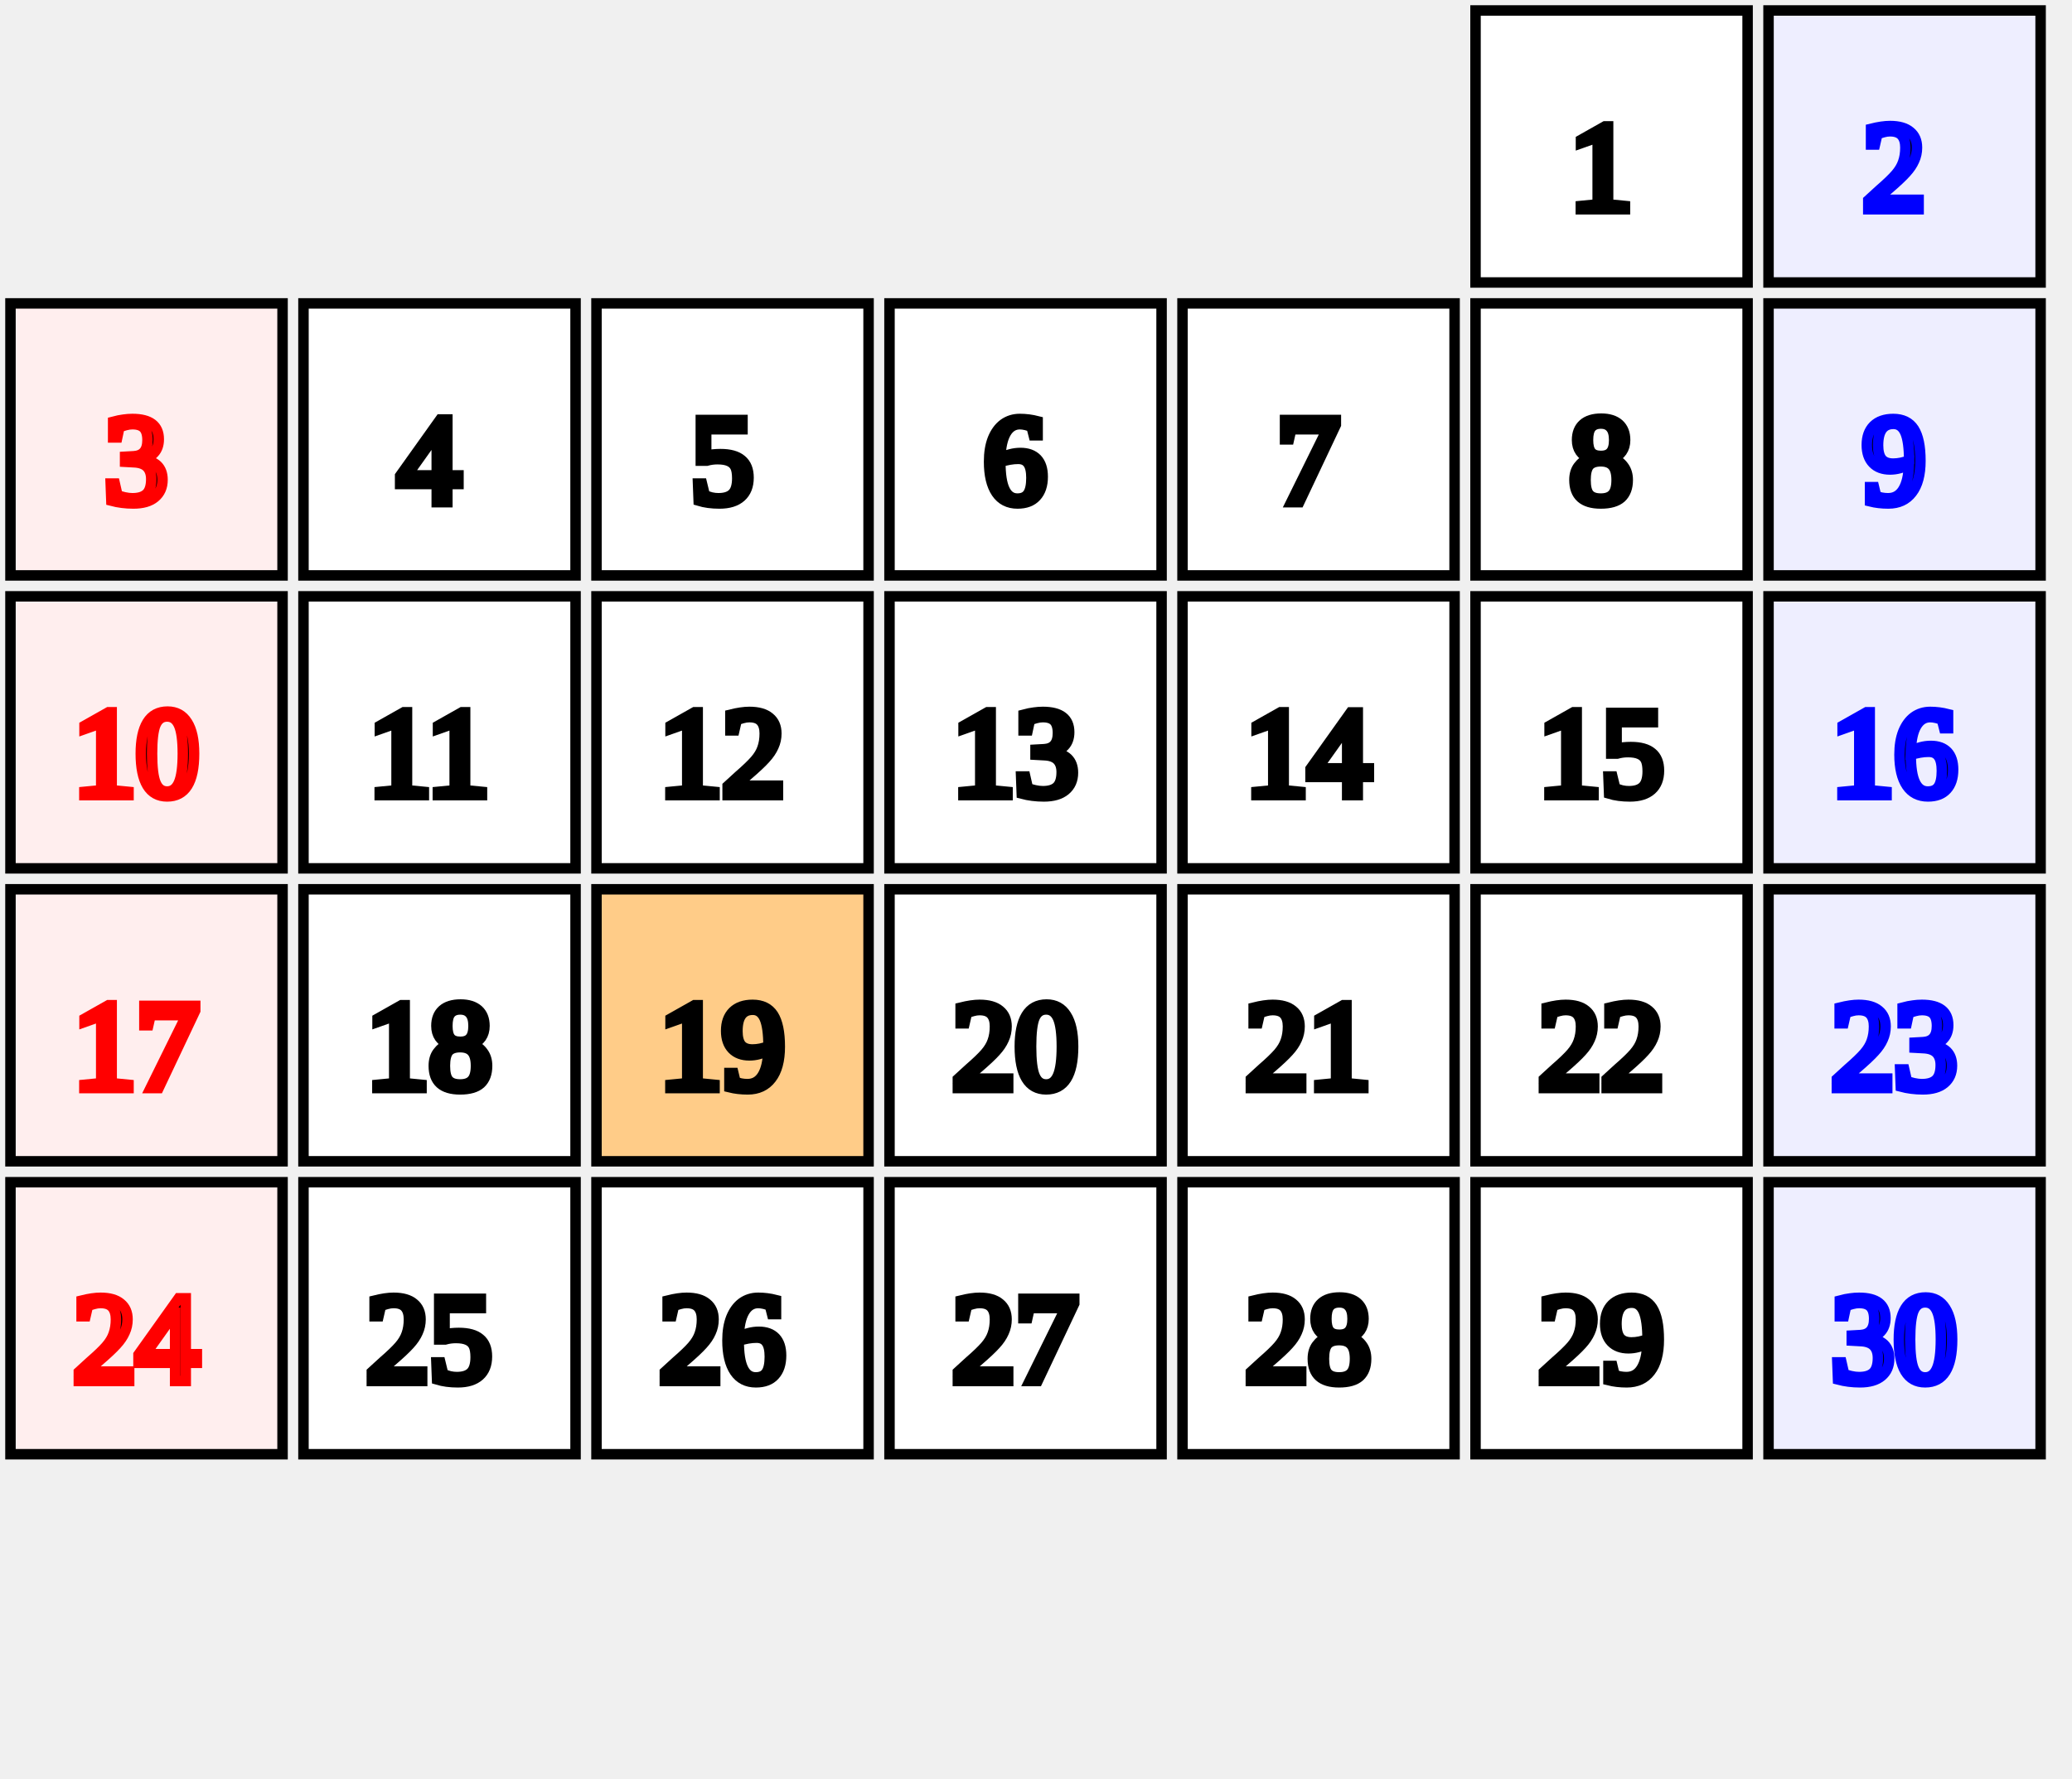
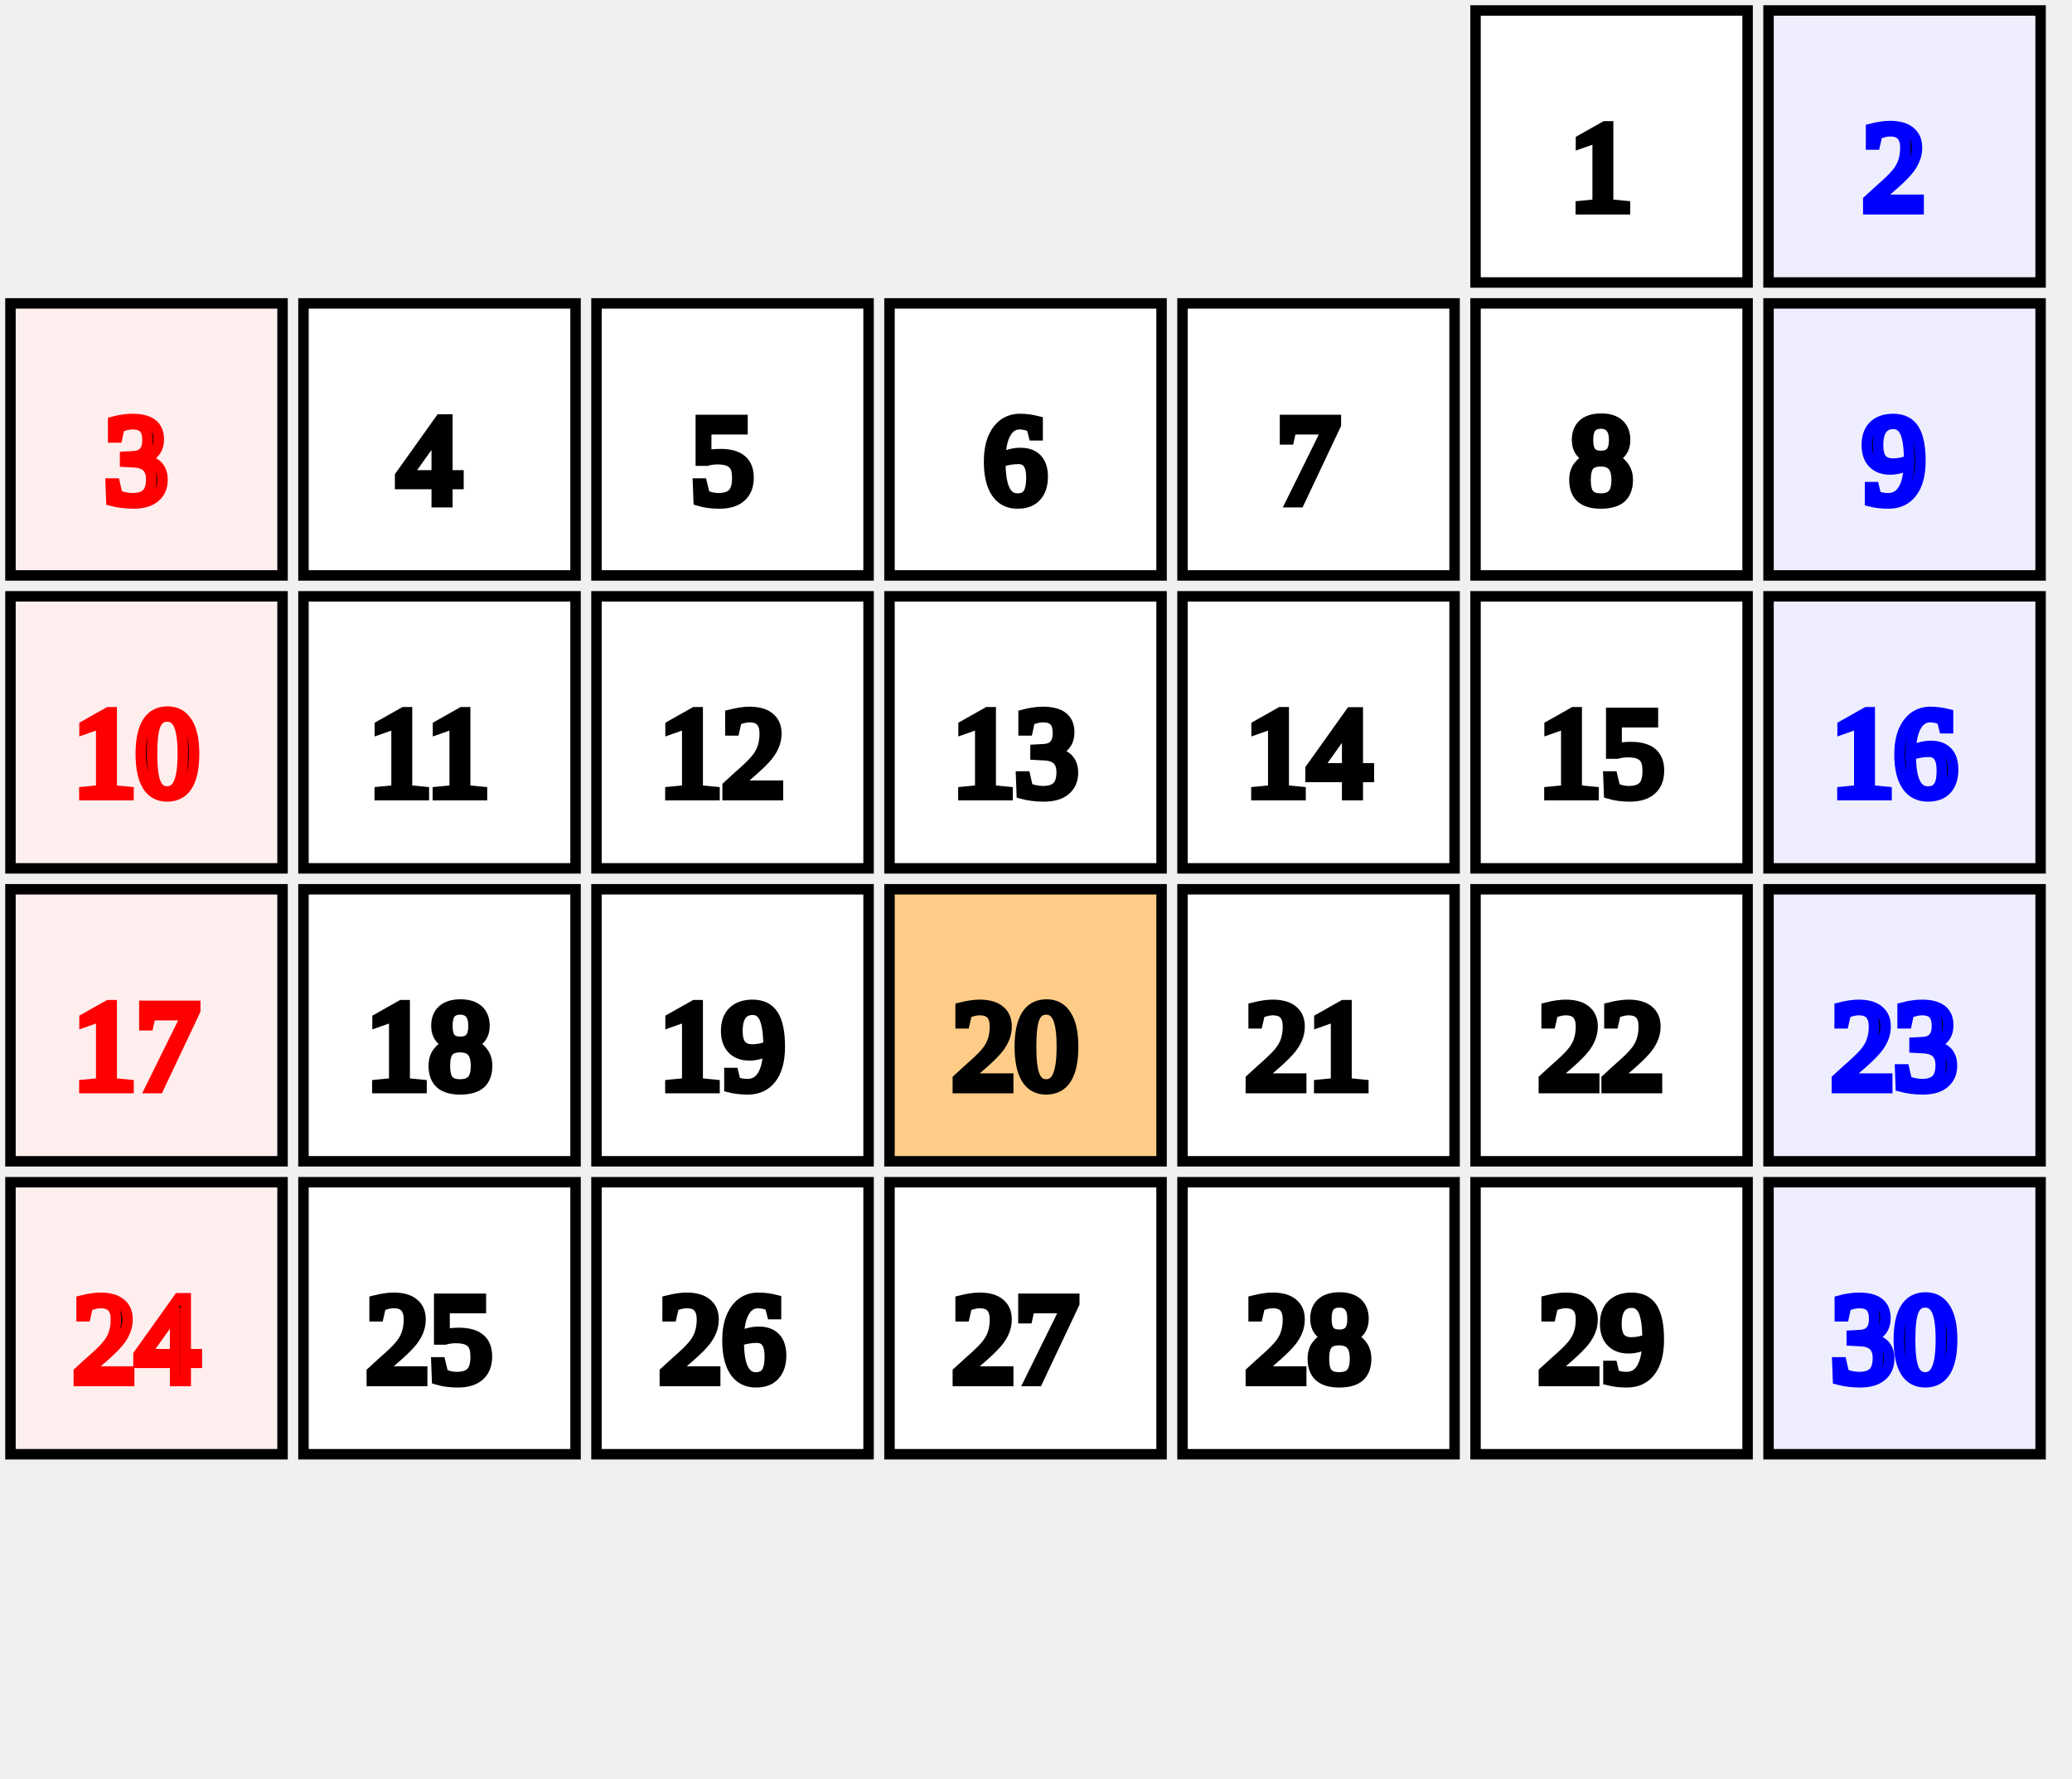
<svg xmlns="http://www.w3.org/2000/svg" id="erd-canvas" width="198px" height="170px">
  <rect x="141px" y="1px" width="26px" height="26px" stroke="#000" stroke-width="1px" fill="#fff" />
  <text x="153px" y="20px" stroke="#000" text-anchor="middle">1</text>
  <rect x="169px" y="1px" width="26px" height="26px" stroke="#000" stroke-width="1px" fill="#eef" />
  <text x="181px" y="20px" stroke="#00f" text-anchor="middle">2</text>
  <rect x="1px" y="29px" width="26px" height="26px" stroke="#000" stroke-width="1px" fill="#fee" />
  <text x="13px" y="48px" stroke="#f00" text-anchor="middle">3</text>
  <rect x="29px" y="29px" width="26px" height="26px" stroke="#000" stroke-width="1px" fill="#fff" />
  <text x="41px" y="48px" stroke="#000" text-anchor="middle">4</text>
  <rect x="57px" y="29px" width="26px" height="26px" stroke="#000" stroke-width="1px" fill="#fff" />
  <text x="69px" y="48px" stroke="#000" text-anchor="middle">5</text>
  <rect x="85px" y="29px" width="26px" height="26px" stroke="#000" stroke-width="1px" fill="#fff" />
  <text x="97px" y="48px" stroke="#000" text-anchor="middle">6</text>
  <rect x="113px" y="29px" width="26px" height="26px" stroke="#000" stroke-width="1px" fill="#fff" />
  <text x="125px" y="48px" stroke="#000" text-anchor="middle">7</text>
  <rect x="141px" y="29px" width="26px" height="26px" stroke="#000" stroke-width="1px" fill="#fff" />
  <text x="153px" y="48px" stroke="#000" text-anchor="middle">8</text>
  <rect x="169px" y="29px" width="26px" height="26px" stroke="#000" stroke-width="1px" fill="#eef" />
  <text x="181px" y="48px" stroke="#00f" text-anchor="middle">9</text>
  <rect x="1px" y="57px" width="26px" height="26px" stroke="#000" stroke-width="1px" fill="#fee" />
  <text x="13px" y="76px" stroke="#f00" text-anchor="middle">10</text>
  <rect x="29px" y="57px" width="26px" height="26px" stroke="#000" stroke-width="1px" fill="#fff" />
  <text x="41px" y="76px" stroke="#000" text-anchor="middle">11</text>
  <rect x="57px" y="57px" width="26px" height="26px" stroke="#000" stroke-width="1px" fill="#fff" />
  <text x="69px" y="76px" stroke="#000" text-anchor="middle">12</text>
  <rect x="85px" y="57px" width="26px" height="26px" stroke="#000" stroke-width="1px" fill="#fff" />
  <text x="97px" y="76px" stroke="#000" text-anchor="middle">13</text>
  <rect x="113px" y="57px" width="26px" height="26px" stroke="#000" stroke-width="1px" fill="#fff" />
  <text x="125px" y="76px" stroke="#000" text-anchor="middle">14</text>
  <rect x="141px" y="57px" width="26px" height="26px" stroke="#000" stroke-width="1px" fill="#fff" />
  <text x="153px" y="76px" stroke="#000" text-anchor="middle">15</text>
  <rect x="169px" y="57px" width="26px" height="26px" stroke="#000" stroke-width="1px" fill="#eef" />
  <text x="181px" y="76px" stroke="#00f" text-anchor="middle">16</text>
  <rect x="1px" y="85px" width="26px" height="26px" stroke="#000" stroke-width="1px" fill="#fee" />
  <text x="13px" y="104px" stroke="#f00" text-anchor="middle">17</text>
  <rect x="29px" y="85px" width="26px" height="26px" stroke="#000" stroke-width="1px" fill="#fff" />
  <text x="41px" y="104px" stroke="#000" text-anchor="middle">18</text>
-   <rect x="57px" y="85px" width="26px" height="26px" stroke="#000" stroke-width="1px" fill="#fc8" />
+   <rect x="57px" y="85px" width="26px" height="26px" stroke="#000" stroke-width="1px" fill="#fff" />
  <text x="69px" y="104px" stroke="#000" text-anchor="middle">19</text>
-   <rect x="85px" y="85px" width="26px" height="26px" stroke="#000" stroke-width="1px" fill="#fff" />
+   <rect x="85px" y="85px" width="26px" height="26px" stroke="#000" stroke-width="1px" fill="#fc8" />
  <text x="97px" y="104px" stroke="#000" text-anchor="middle">20</text>
  <rect x="113px" y="85px" width="26px" height="26px" stroke="#000" stroke-width="1px" fill="#fff" />
  <text x="125px" y="104px" stroke="#000" text-anchor="middle">21</text>
  <rect x="141px" y="85px" width="26px" height="26px" stroke="#000" stroke-width="1px" fill="#fff" />
  <text x="153px" y="104px" stroke="#000" text-anchor="middle">22</text>
  <rect x="169px" y="85px" width="26px" height="26px" stroke="#000" stroke-width="1px" fill="#eef" />
  <text x="181px" y="104px" stroke="#00f" text-anchor="middle">23</text>
  <rect x="1px" y="113px" width="26px" height="26px" stroke="#000" stroke-width="1px" fill="#fee" />
  <text x="13px" y="132px" stroke="#f00" text-anchor="middle">24</text>
  <rect x="29px" y="113px" width="26px" height="26px" stroke="#000" stroke-width="1px" fill="#fff" />
  <text x="41px" y="132px" stroke="#000" text-anchor="middle">25</text>
  <rect x="57px" y="113px" width="26px" height="26px" stroke="#000" stroke-width="1px" fill="#fff" />
  <text x="69px" y="132px" stroke="#000" text-anchor="middle">26</text>
  <rect x="85px" y="113px" width="26px" height="26px" stroke="#000" stroke-width="1px" fill="#fff" />
  <text x="97px" y="132px" stroke="#000" text-anchor="middle">27</text>
  <rect x="113px" y="113px" width="26px" height="26px" stroke="#000" stroke-width="1px" fill="#fff" />
  <text x="125px" y="132px" stroke="#000" text-anchor="middle">28</text>
  <rect x="141px" y="113px" width="26px" height="26px" stroke="#000" stroke-width="1px" fill="#fff" />
  <text x="153px" y="132px" stroke="#000" text-anchor="middle">29</text>
  <rect x="169px" y="113px" width="26px" height="26px" stroke="#000" stroke-width="1px" fill="#eef" />
  <text x="181px" y="132px" stroke="#00f" text-anchor="middle">30</text>
</svg>
